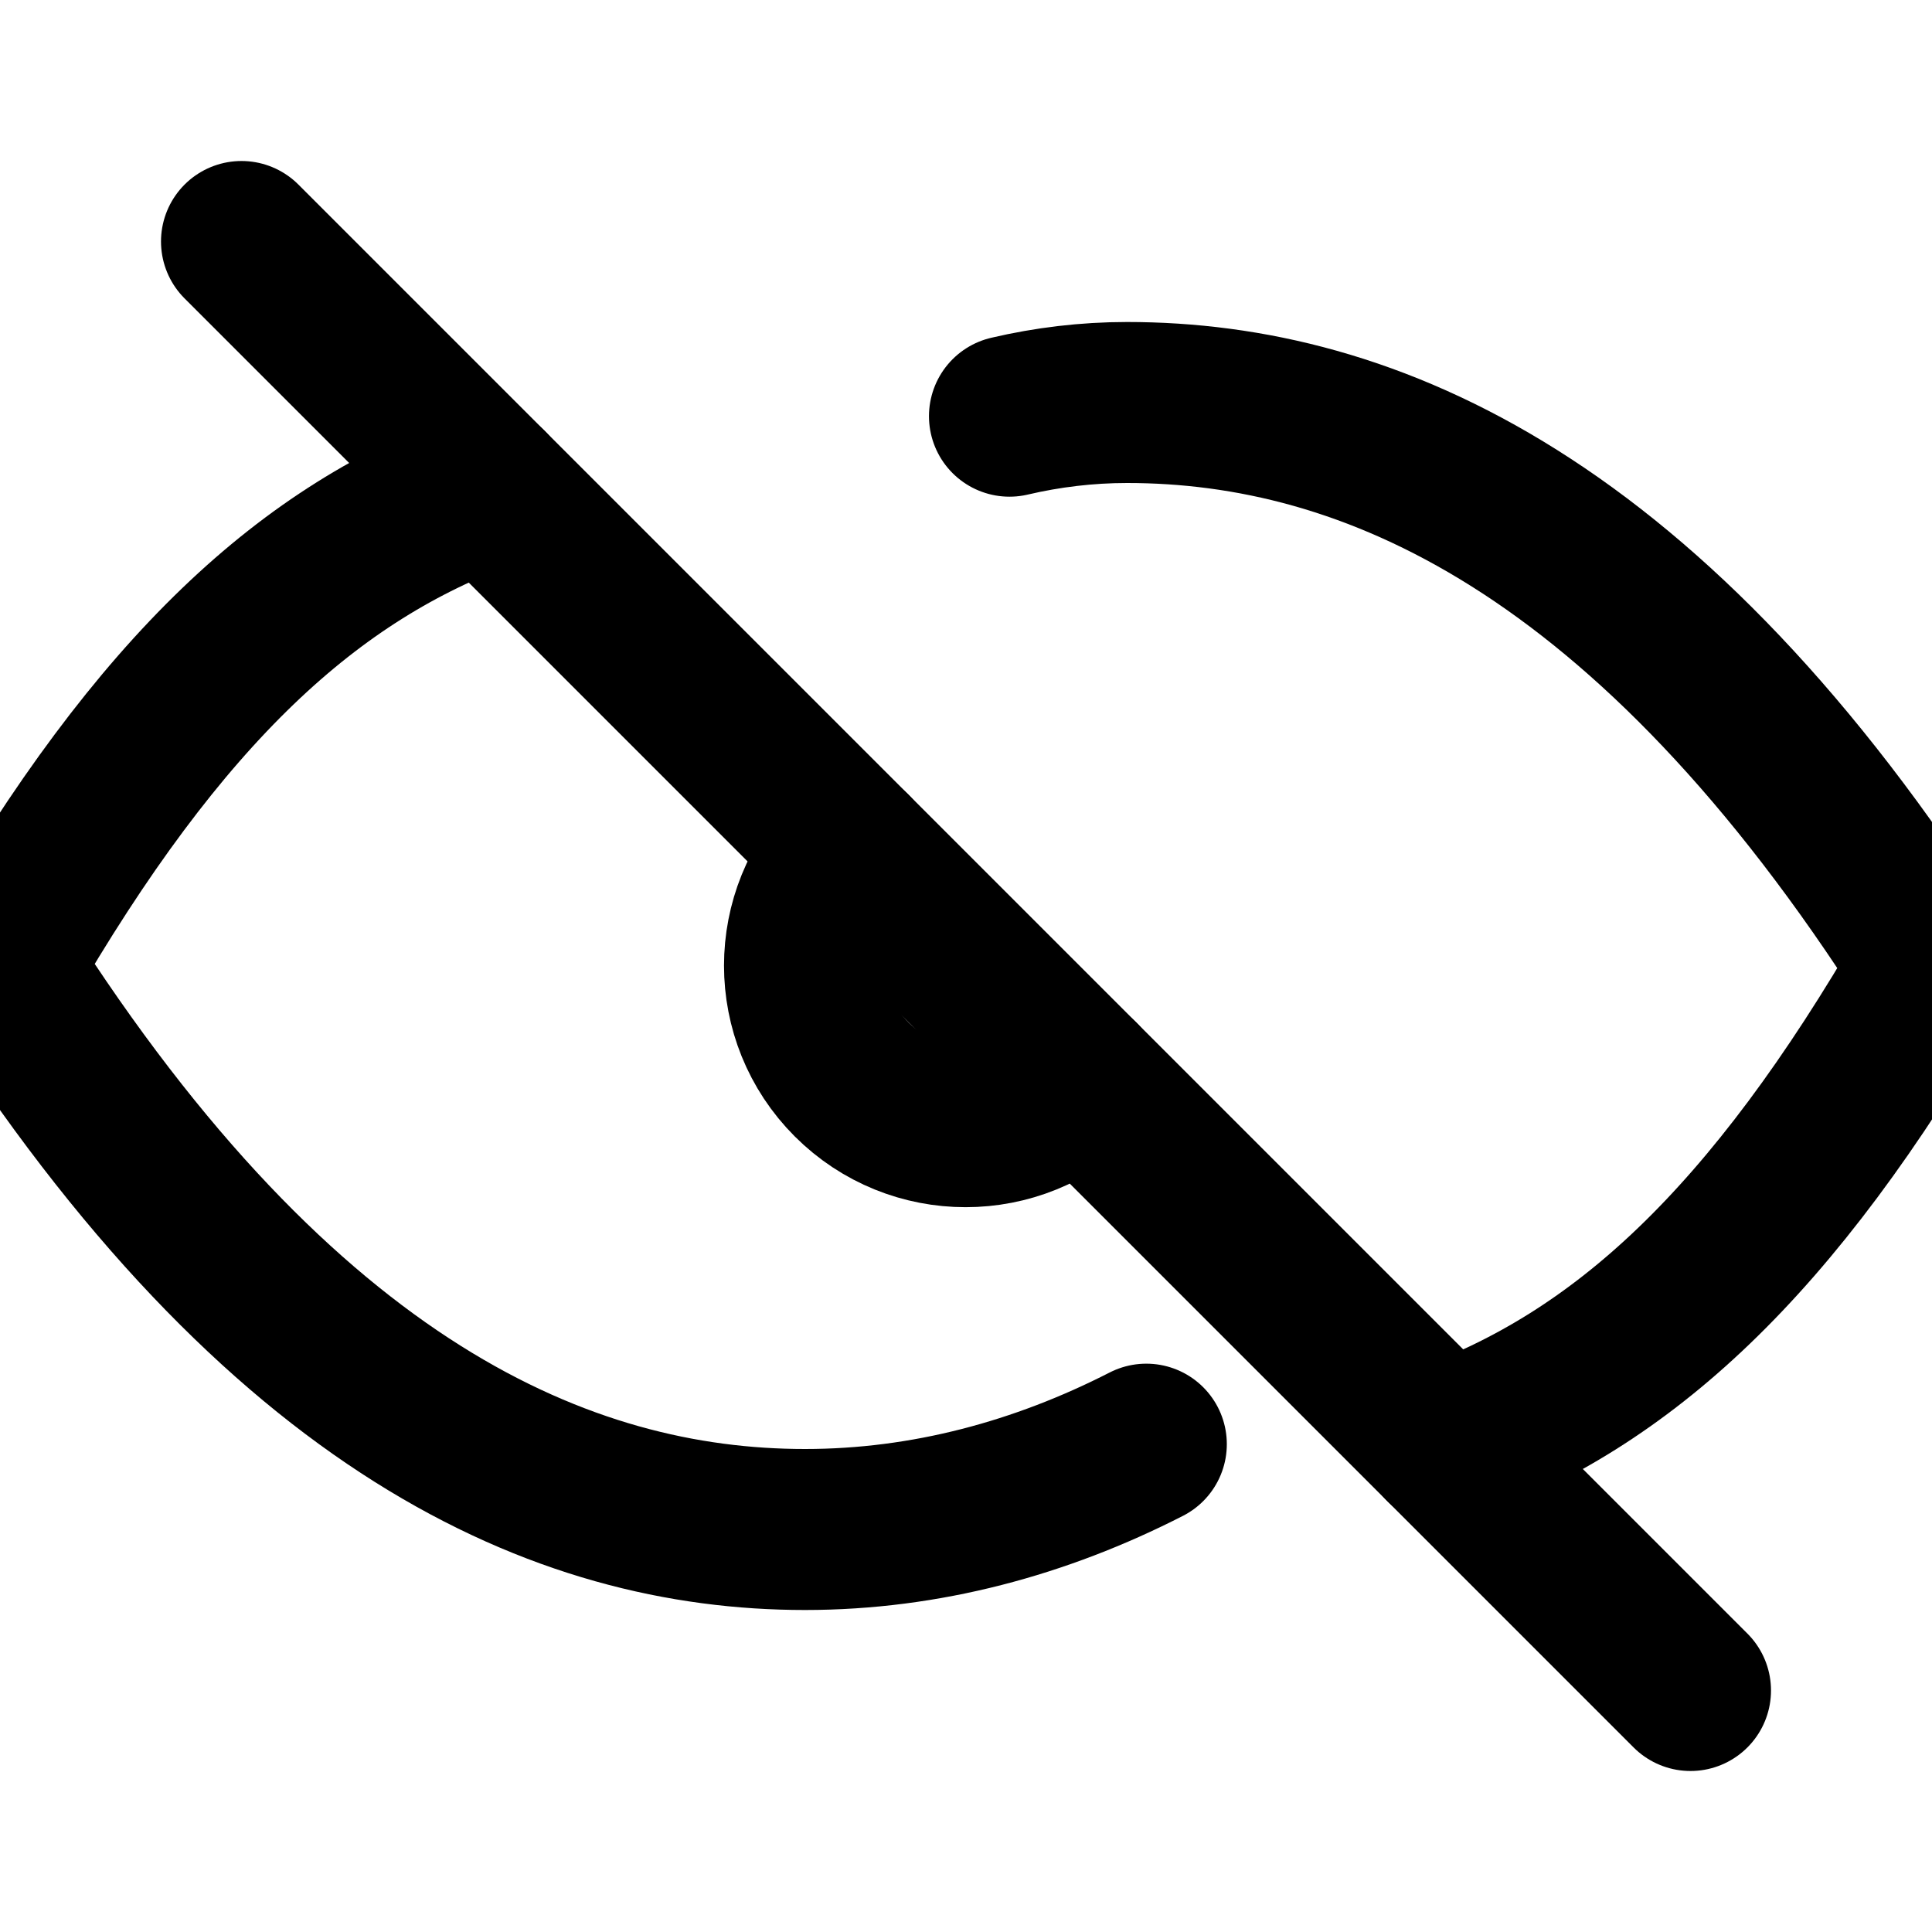
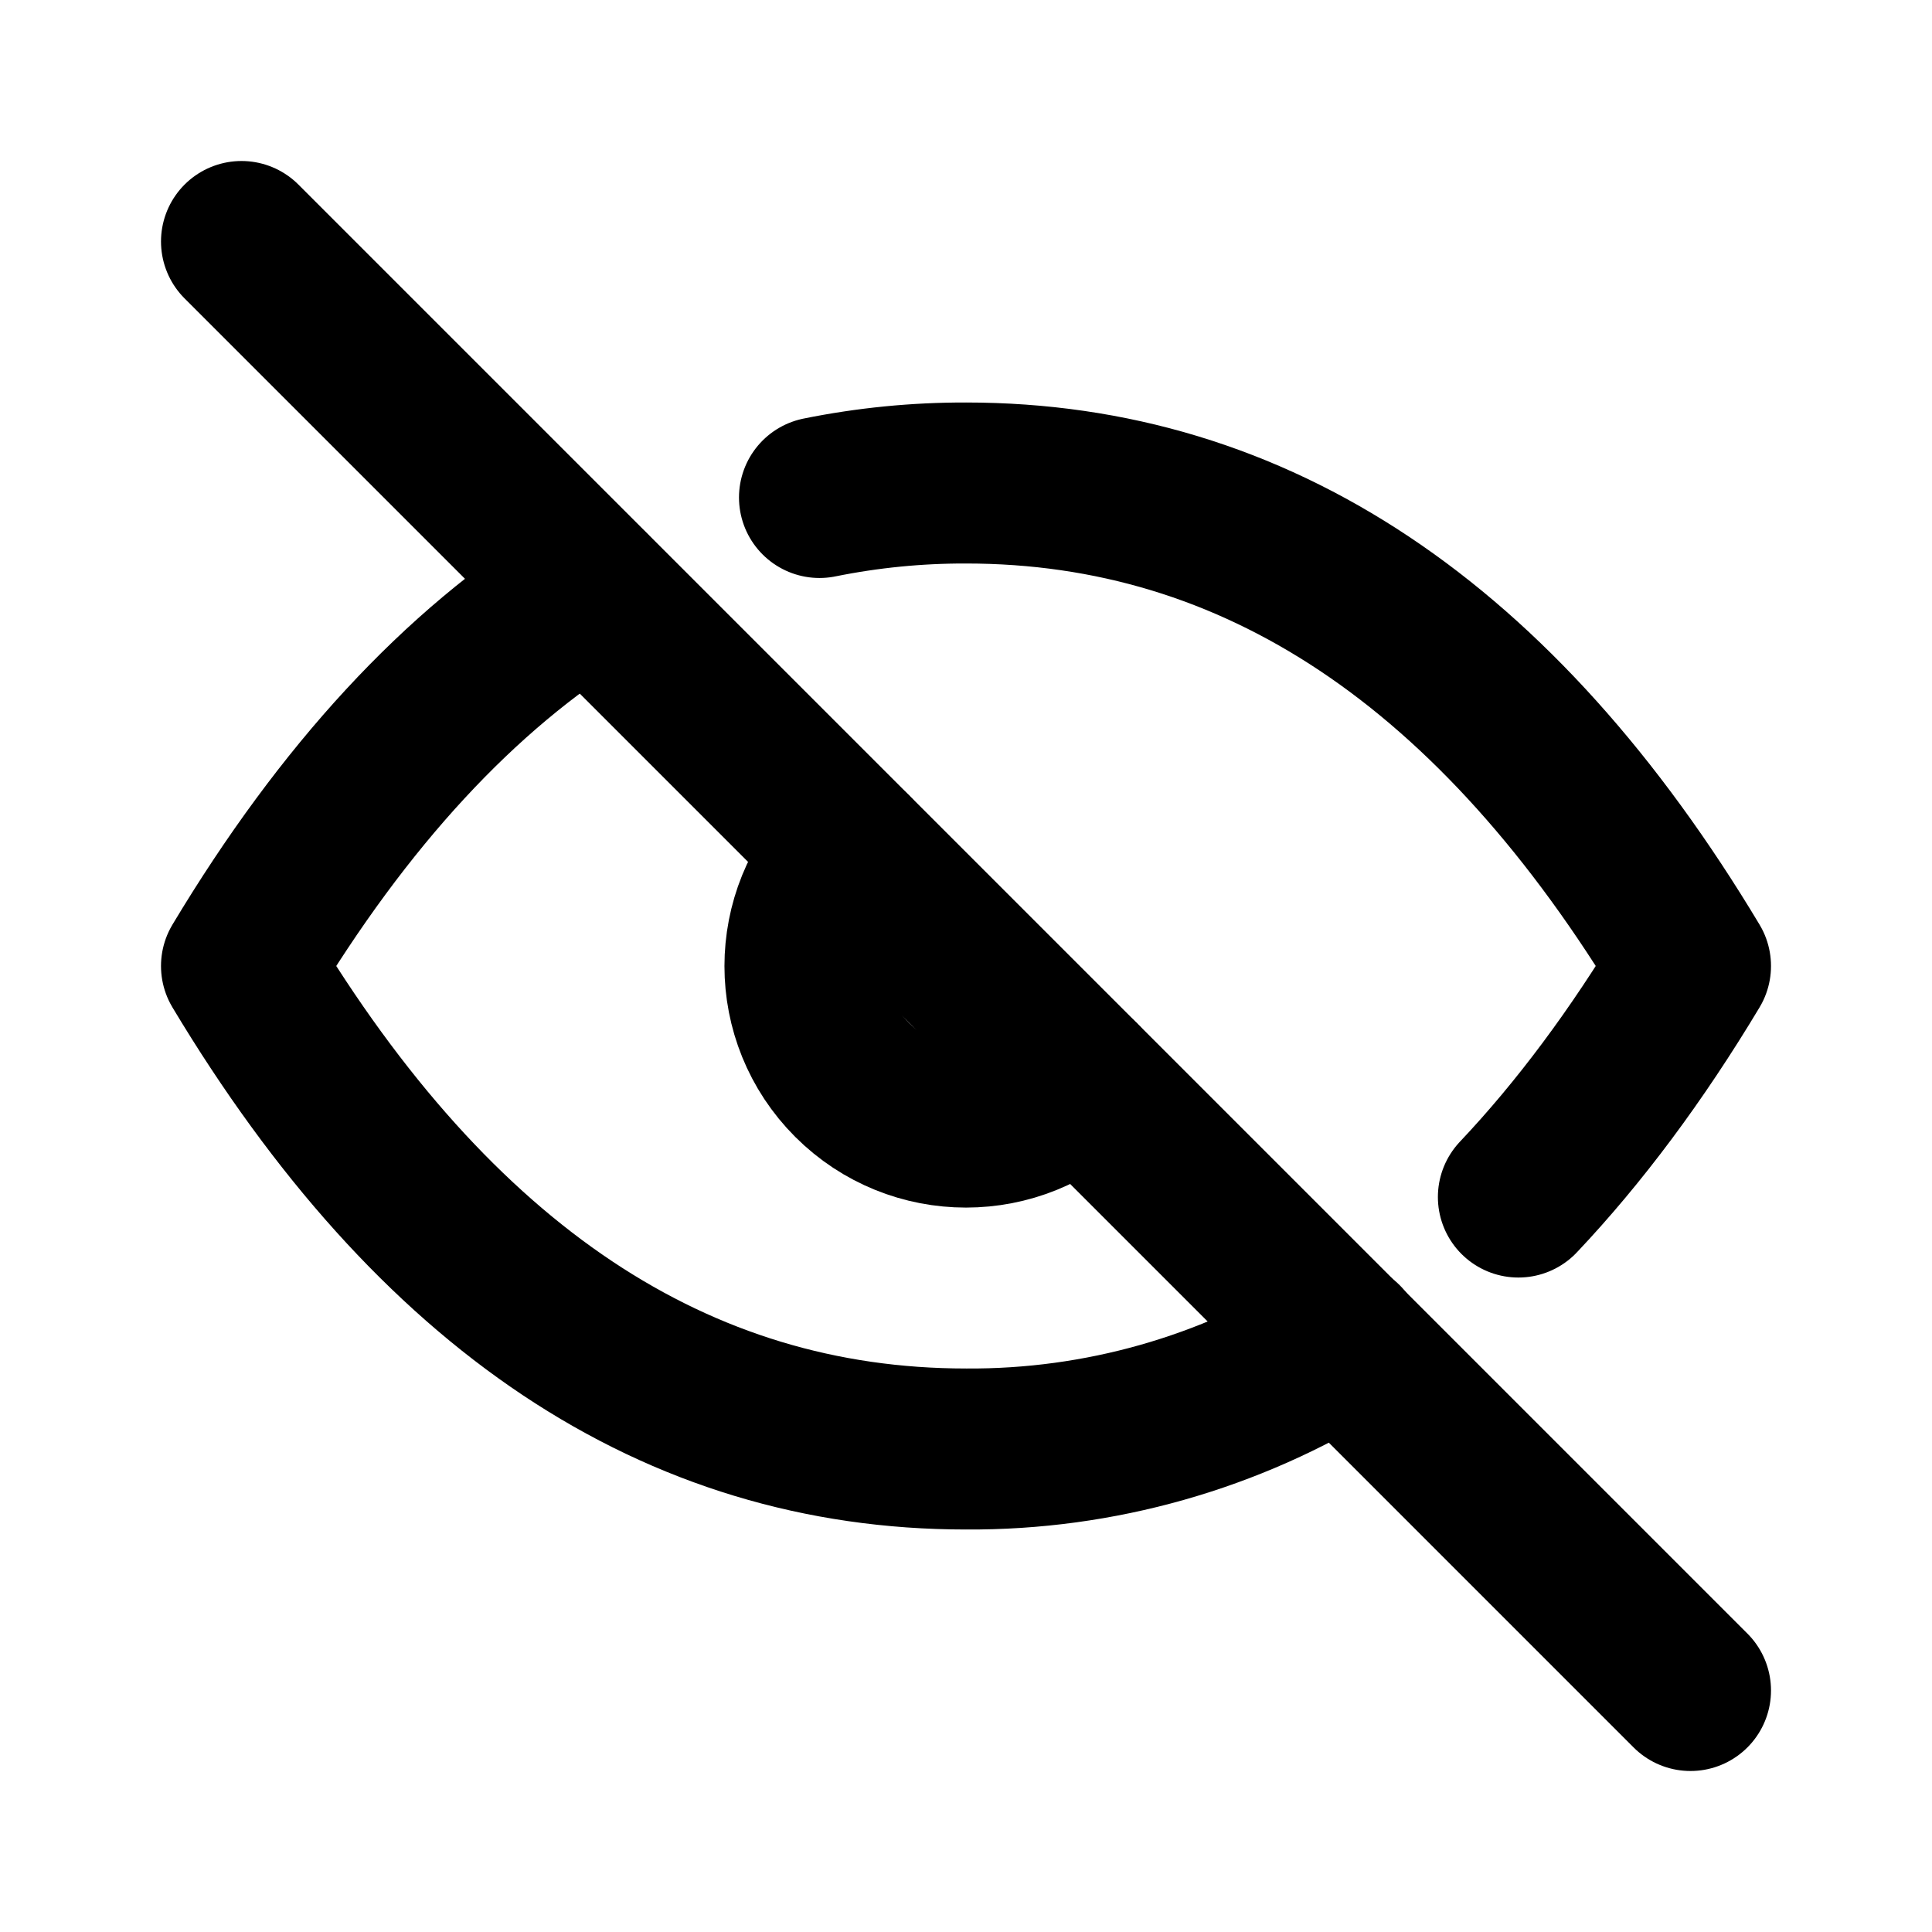
- <svg xmlns="http://www.w3.org/2000/svg" width="24" height="24" viewBox="0 0 24 24" fill="none" stroke="currentColor" stroke-width="2" stroke-linecap="round" stroke-linejoin="round" class="icon icon-tabler icon-tabler-eye-off">
+ <svg xmlns="http://www.w3.org/2000/svg" width="24" height="24" viewBox="0 0 24 24" fill="none" stroke="currentColor" stroke-width="2" stroke-linecap="round" stroke-linejoin="round" class="icon icon-tabler icons-tabler-outline icon-tabler-eye-off">
  <path stroke="none" d="M0 0h24v24H0z" fill="none" />
-   <path d="M10.58 10.58a2 2 0 0 0 2.83 2.83" />
-   <path d="M6.06 6.06c-2.2 .8 -4.06 2.47 -6.06 5.94c3.5 5.5 7 7 10 7c1.5 0 2.93 -.39 4.24 -1.06" />
-   <path d="M17.94 17.94c2.2 -.8 4.06 -2.47 6.06 -5.94c-3.5 -5.5 -7 -7 -10 -7c-.5 0 -.99 .06 -1.46 .17" />
+   <path d="M10.585 10.587a2 2 0 0 0 2.829 2.828" />
+   <path d="M16.681 16.673a8.717 8.717 0 0 1 -4.681 1.327c-3.6 0 -6.6 -2 -9 -6c1.272 -2.12 2.712 -3.678 4.32 -4.674m2.86 -1.146a9.055 9.055 0 0 1 1.82 -.18c3.6 0 6.6 2 9 6c-.666 1.11 -1.379 2.067 -2.138 2.87" />
  <path d="M3 3l18 18" />
</svg>
